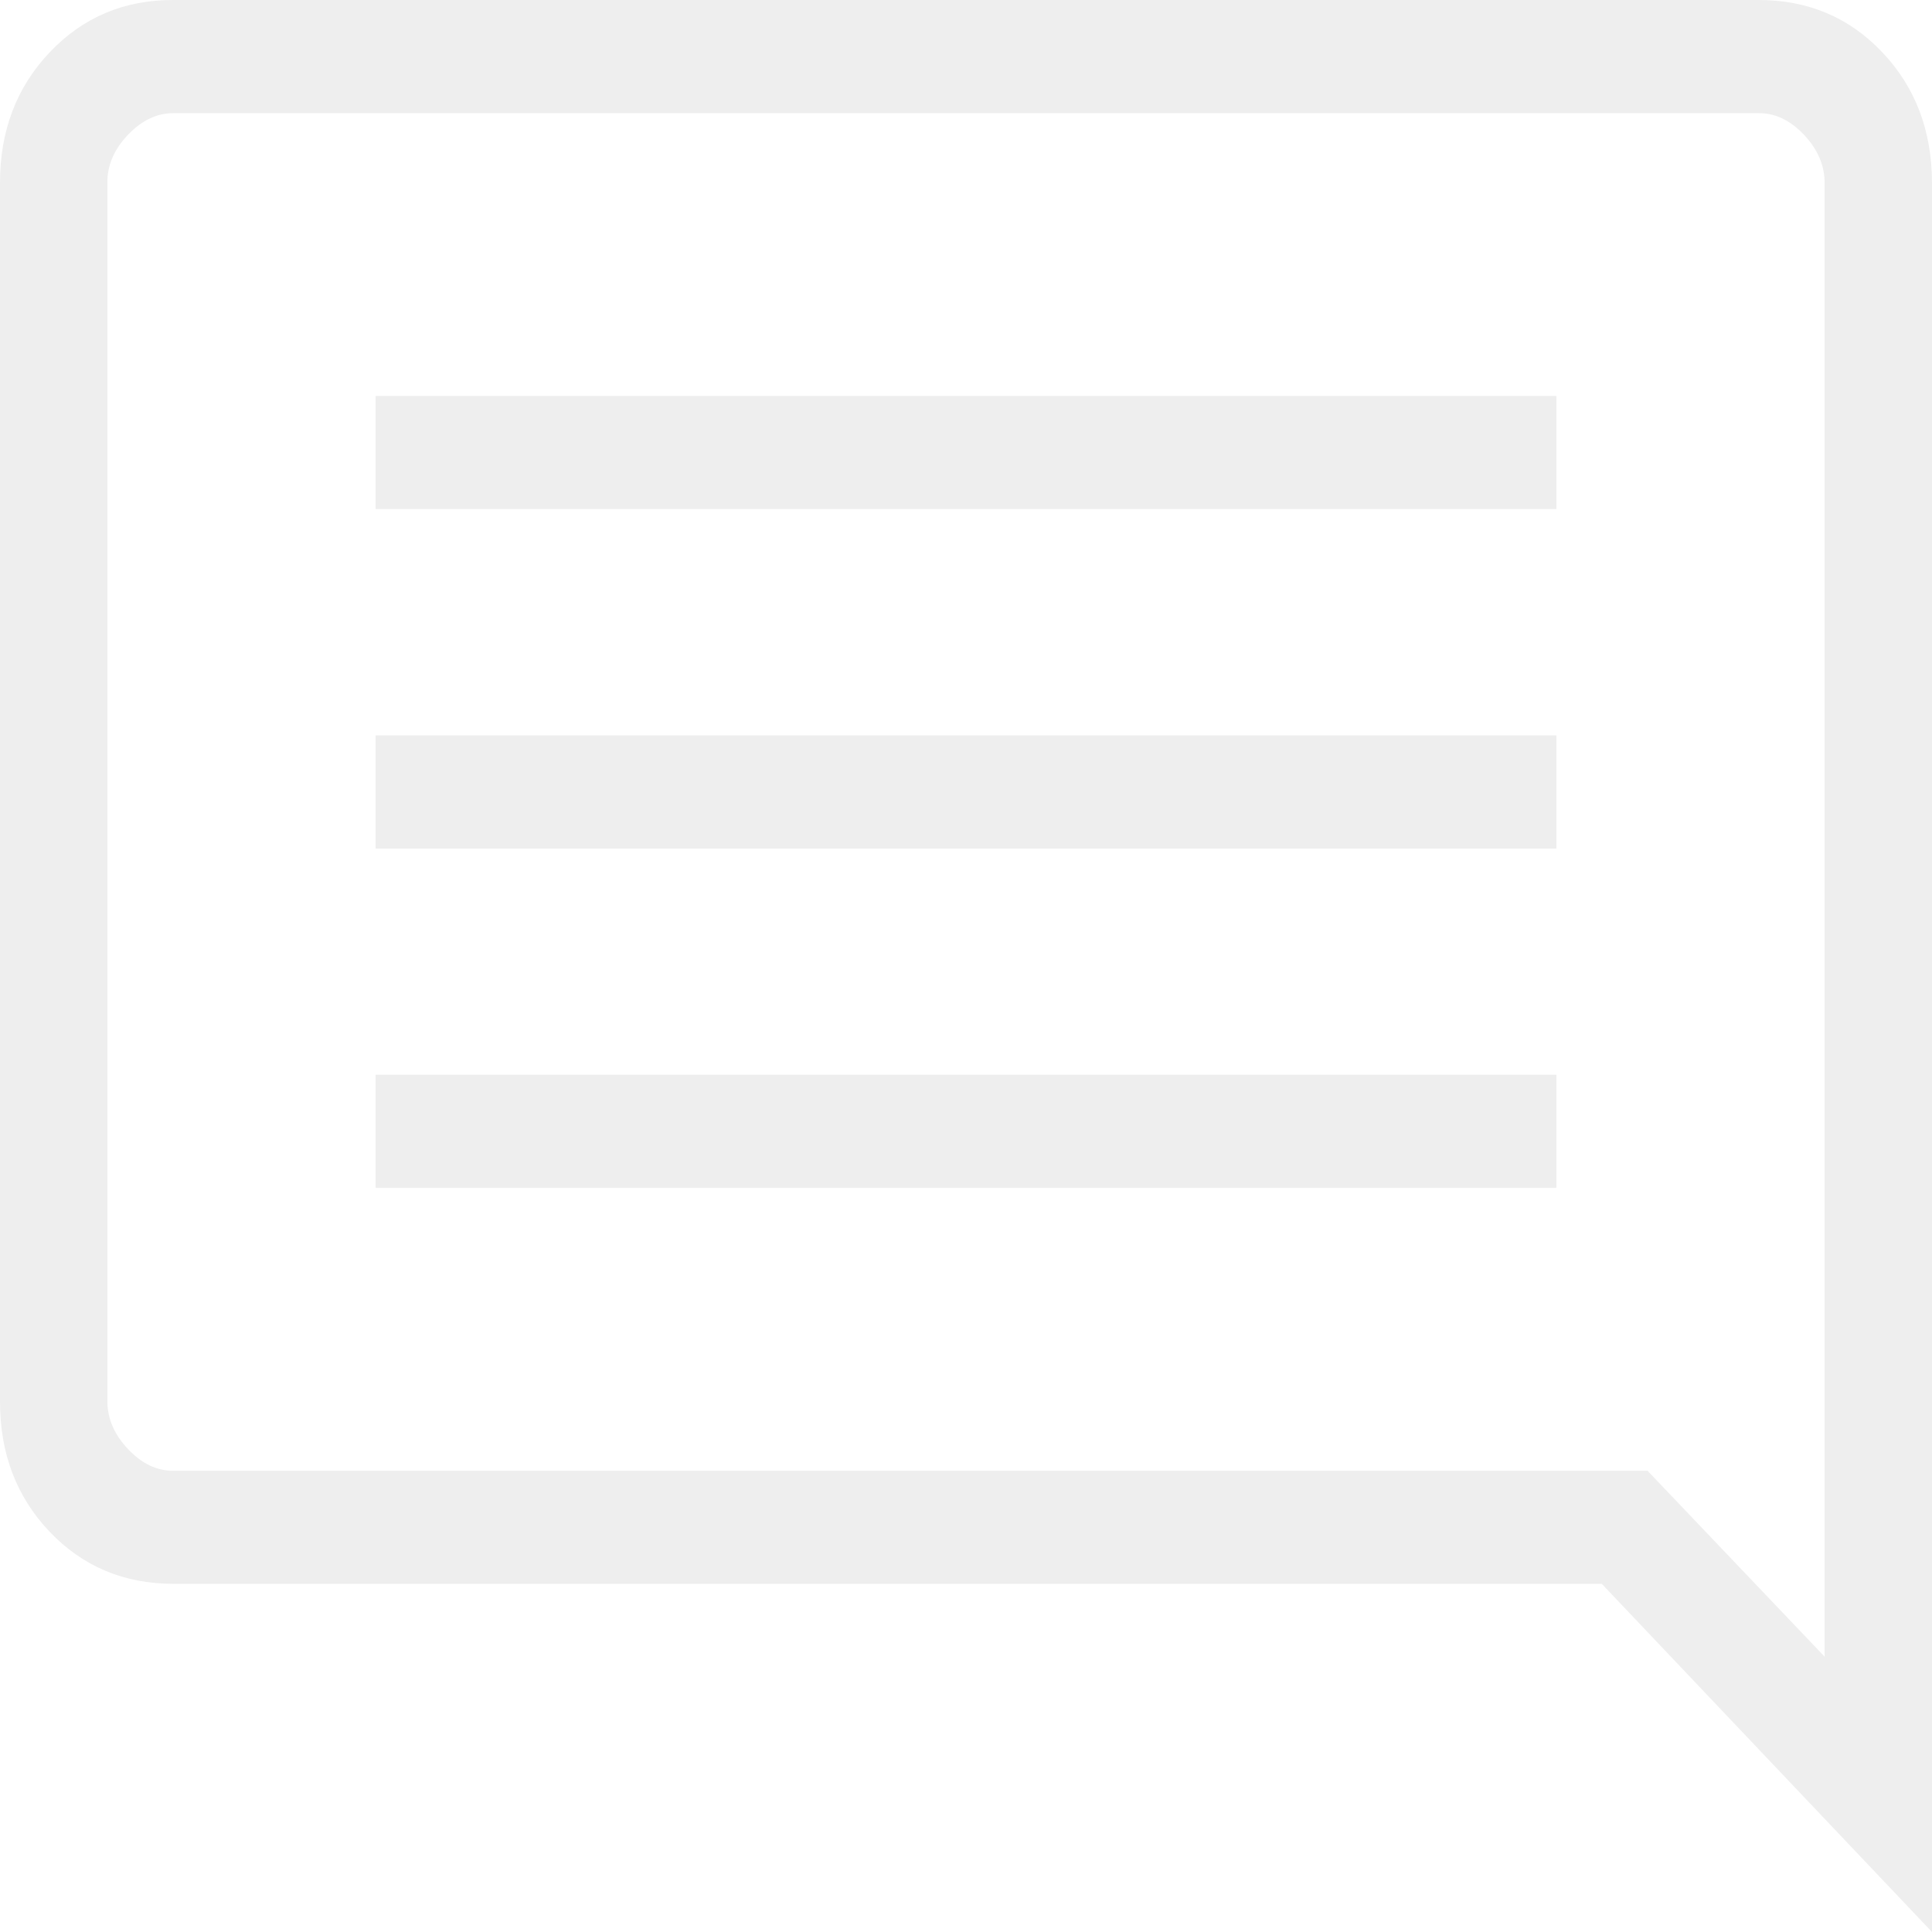
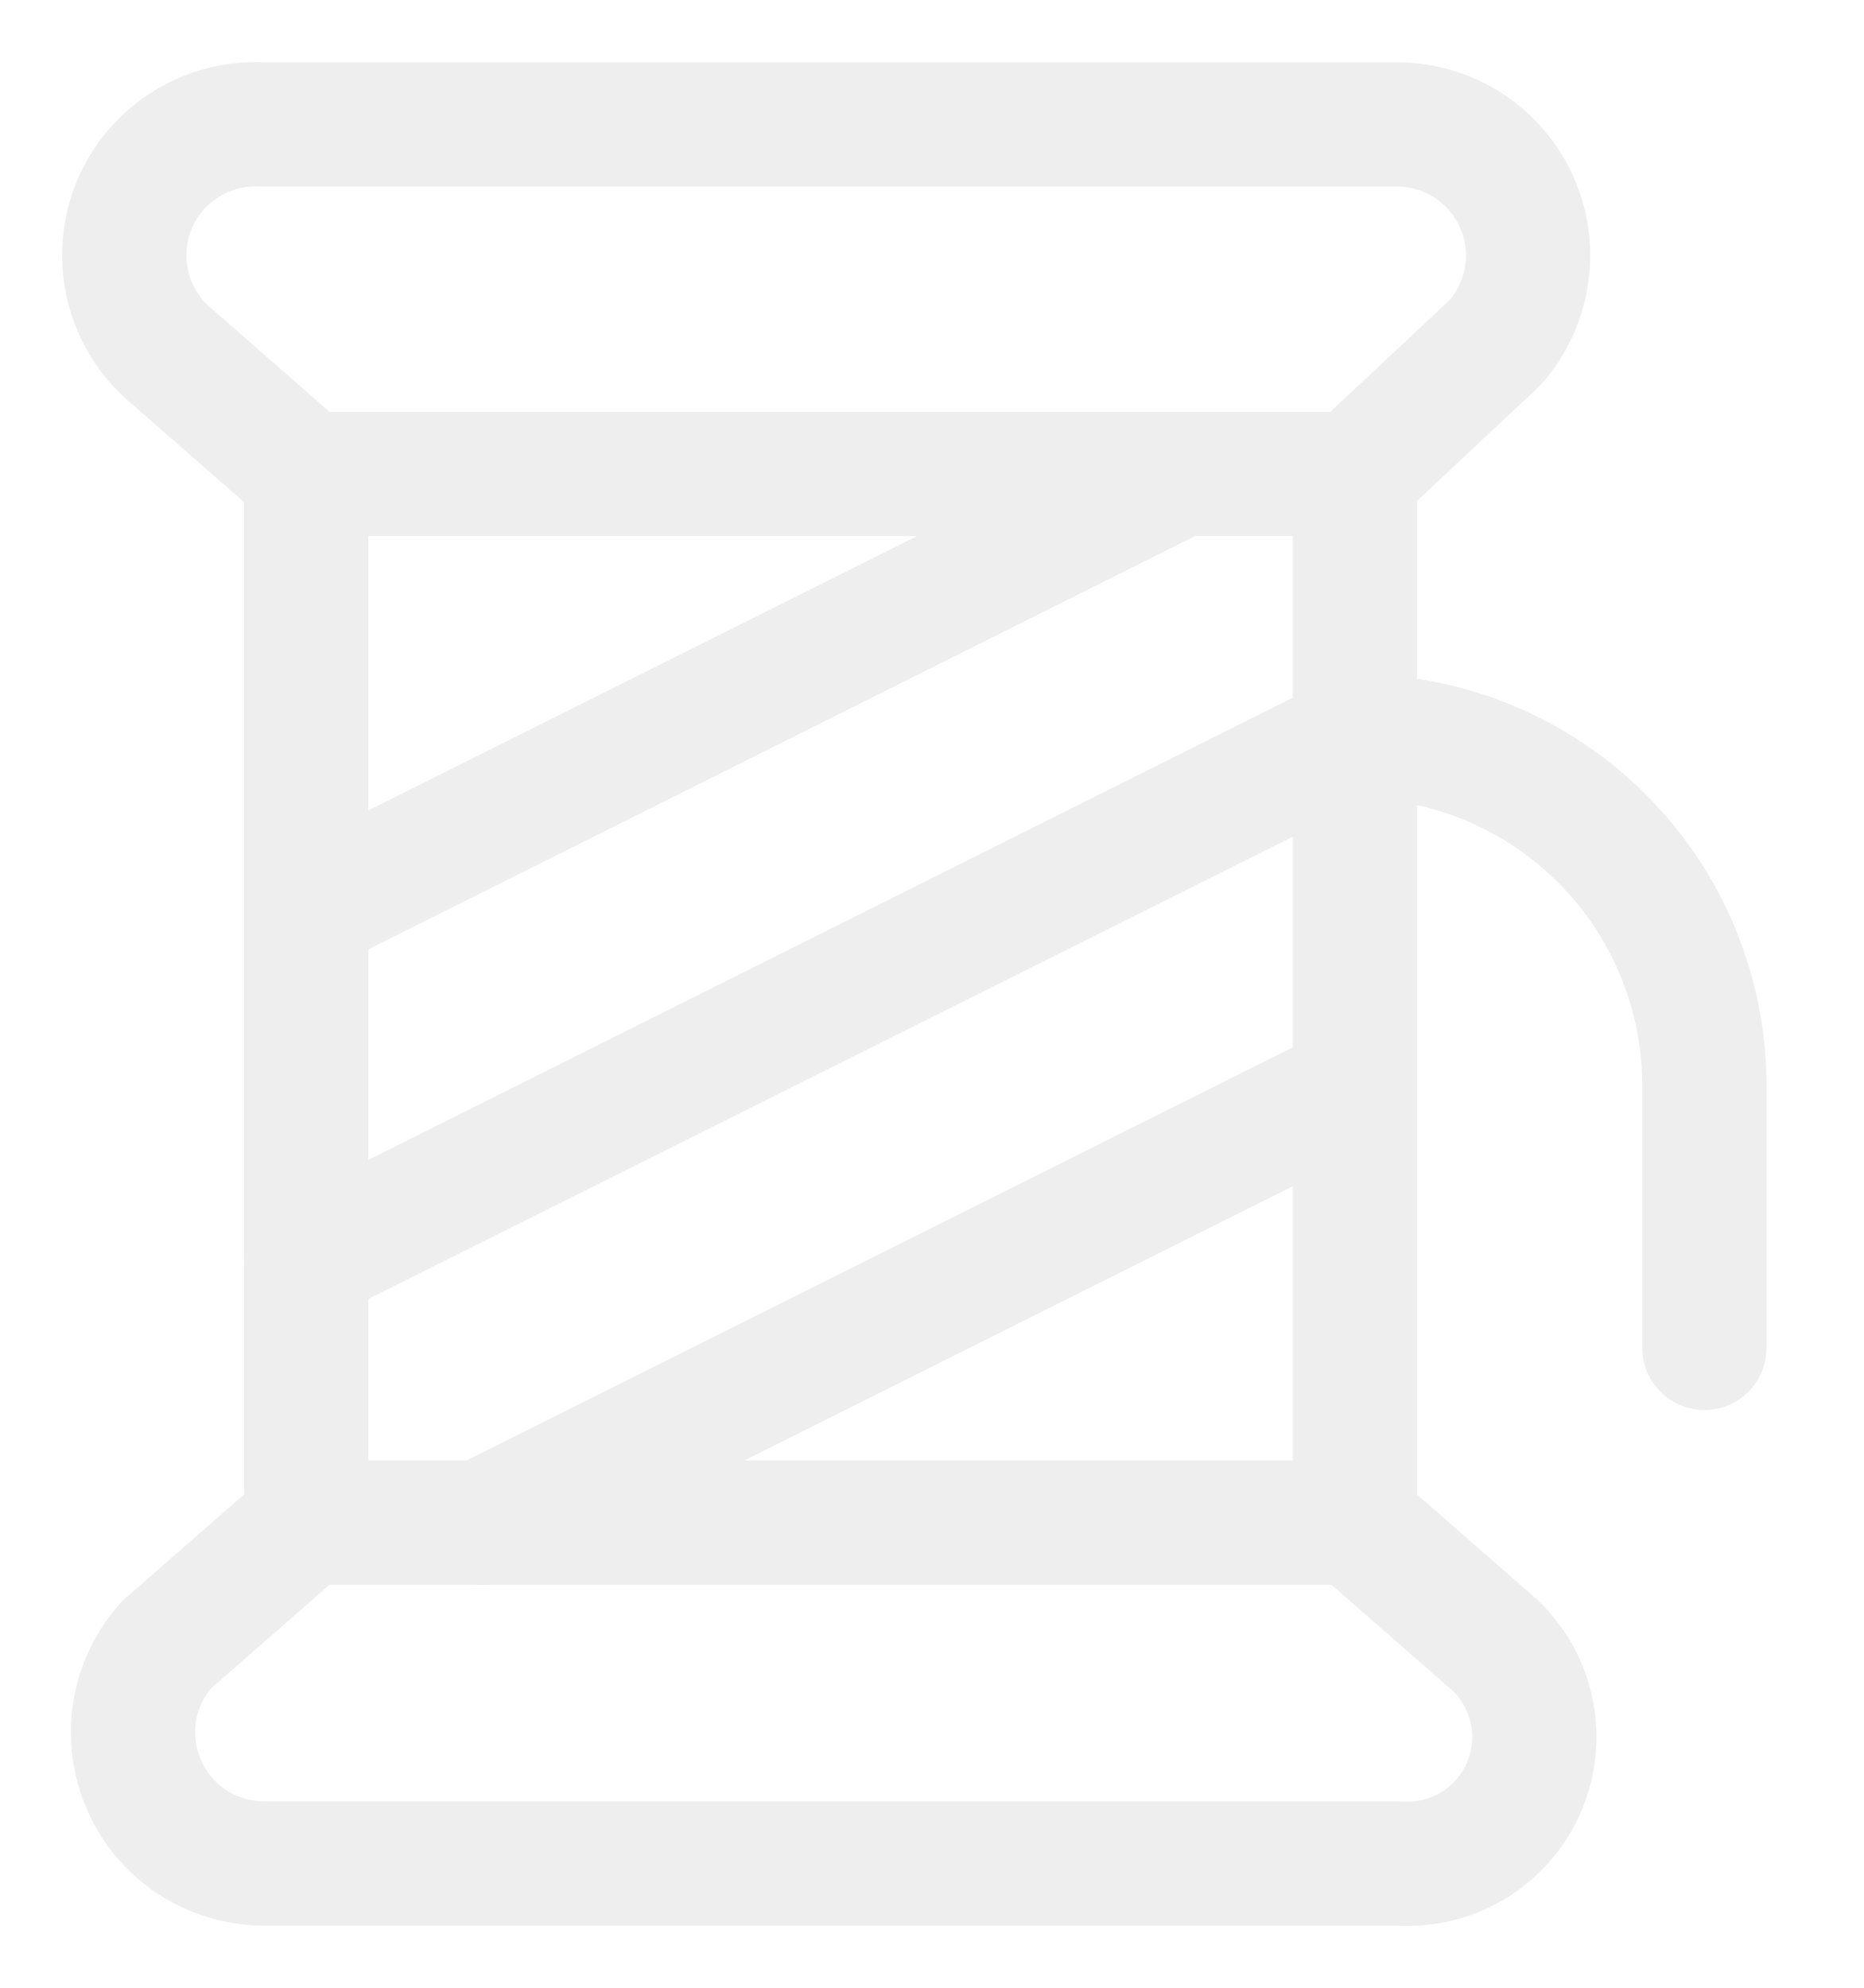
- <svg xmlns="http://www.w3.org/2000/svg" width="14" height="14" viewBox="0 0 14 14" fill="none">
-   <path d="M2.722 8.608H11.278V7.788H2.722V8.608ZM2.722 6.149H11.278V5.329H2.722V6.149ZM2.722 3.689H11.278V2.869H2.722V3.689ZM14 14L11.607 11.477H1.257C0.899 11.477 0.599 11.351 0.359 11.099C0.119 10.846 -0.001 10.531 1.67625e-06 10.153V1.324C1.67625e-06 0.947 0.12 0.632 0.36 0.379C0.6 0.126 0.899 -0.001 1.256 1.76685e-06H12.744C13.102 1.76685e-06 13.4 0.126 13.64 0.379C13.879 0.631 13.999 0.946 14 1.324V14ZM1.257 10.658H11.939L13.222 12.005V1.325C13.222 1.199 13.172 1.083 13.073 0.977C12.973 0.872 12.864 0.819 12.744 0.82H1.256C1.137 0.82 1.027 0.872 0.927 0.977C0.827 1.082 0.777 1.198 0.778 1.324V10.153C0.778 10.279 0.828 10.395 0.927 10.5C1.027 10.606 1.136 10.658 1.256 10.658" fill="#EEEEEE" />
+ <svg xmlns="http://www.w3.org/2000/svg" width="15" height="16" viewBox="0 0 15 16" fill="none">
+   <path d="M2.465 3.815L1.339 2.83C1.18 2.683 1.07 2.49 1.024 2.278C0.978 2.065 0.999 1.844 1.083 1.644C1.168 1.444 1.312 1.275 1.497 1.16C1.681 1.045 1.896 0.99 2.113 1.002H11.256C11.459 1.004 11.656 1.065 11.825 1.176C11.994 1.288 12.127 1.446 12.209 1.632C12.291 1.817 12.317 2.022 12.285 2.222C12.253 2.422 12.165 2.609 12.03 2.76L10.904 3.815M2.465 3.815H10.904M2.465 3.815V12.254H10.904V3.815M2.465 7.331L9.498 3.815" stroke="#EEEEEE" stroke-linecap="round" stroke-linejoin="round" />
+   <path d="M13.717 10.848V8.738C13.717 7.992 13.421 7.276 12.893 6.749C12.366 6.221 11.65 5.925 10.904 5.925L2.464 10.145M3.871 12.255L10.904 8.738M10.904 12.255L12.029 13.239C12.182 13.384 12.287 13.572 12.328 13.778C12.37 13.984 12.347 14.198 12.262 14.391C12.177 14.584 12.035 14.745 11.855 14.854C11.675 14.962 11.465 15.013 11.255 14.998H2.113C1.91 14.995 1.712 14.934 1.543 14.823C1.374 14.711 1.241 14.553 1.16 14.367C1.078 14.182 1.052 13.977 1.083 13.777C1.115 13.577 1.204 13.39 1.339 13.239L2.464 12.255" stroke="#EEEEEE" stroke-linecap="round" stroke-linejoin="round" />
</svg>
